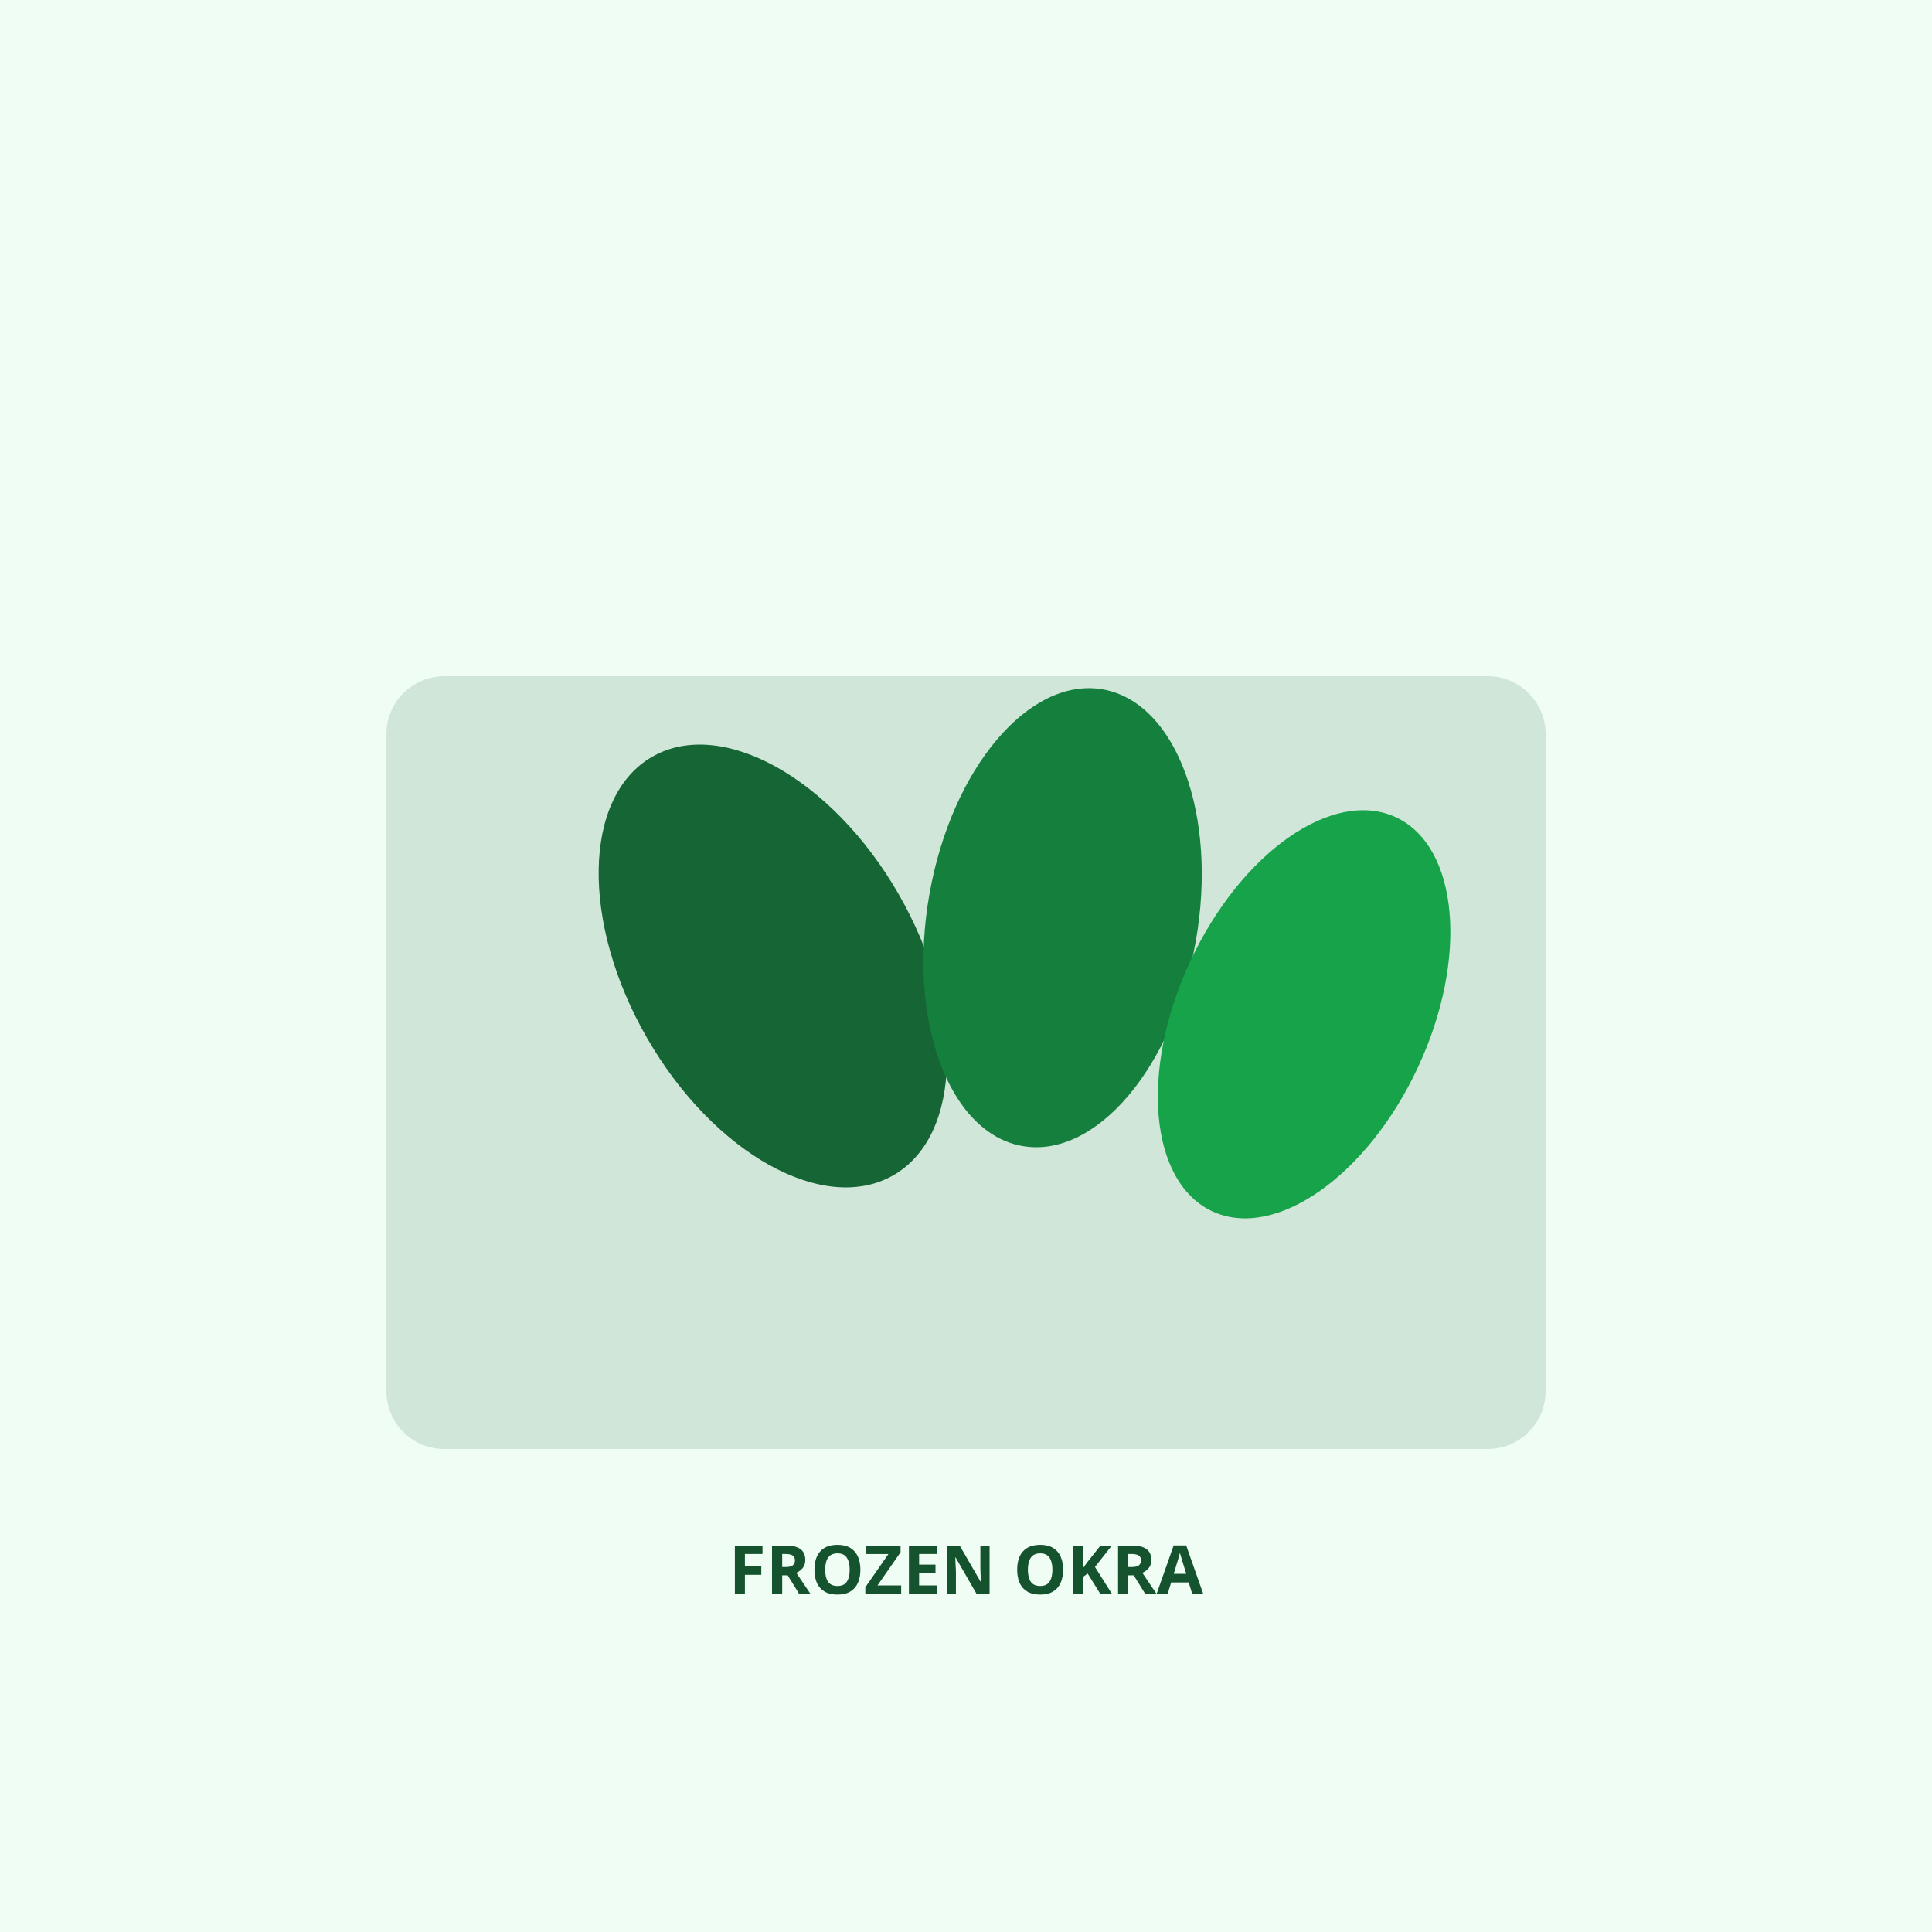
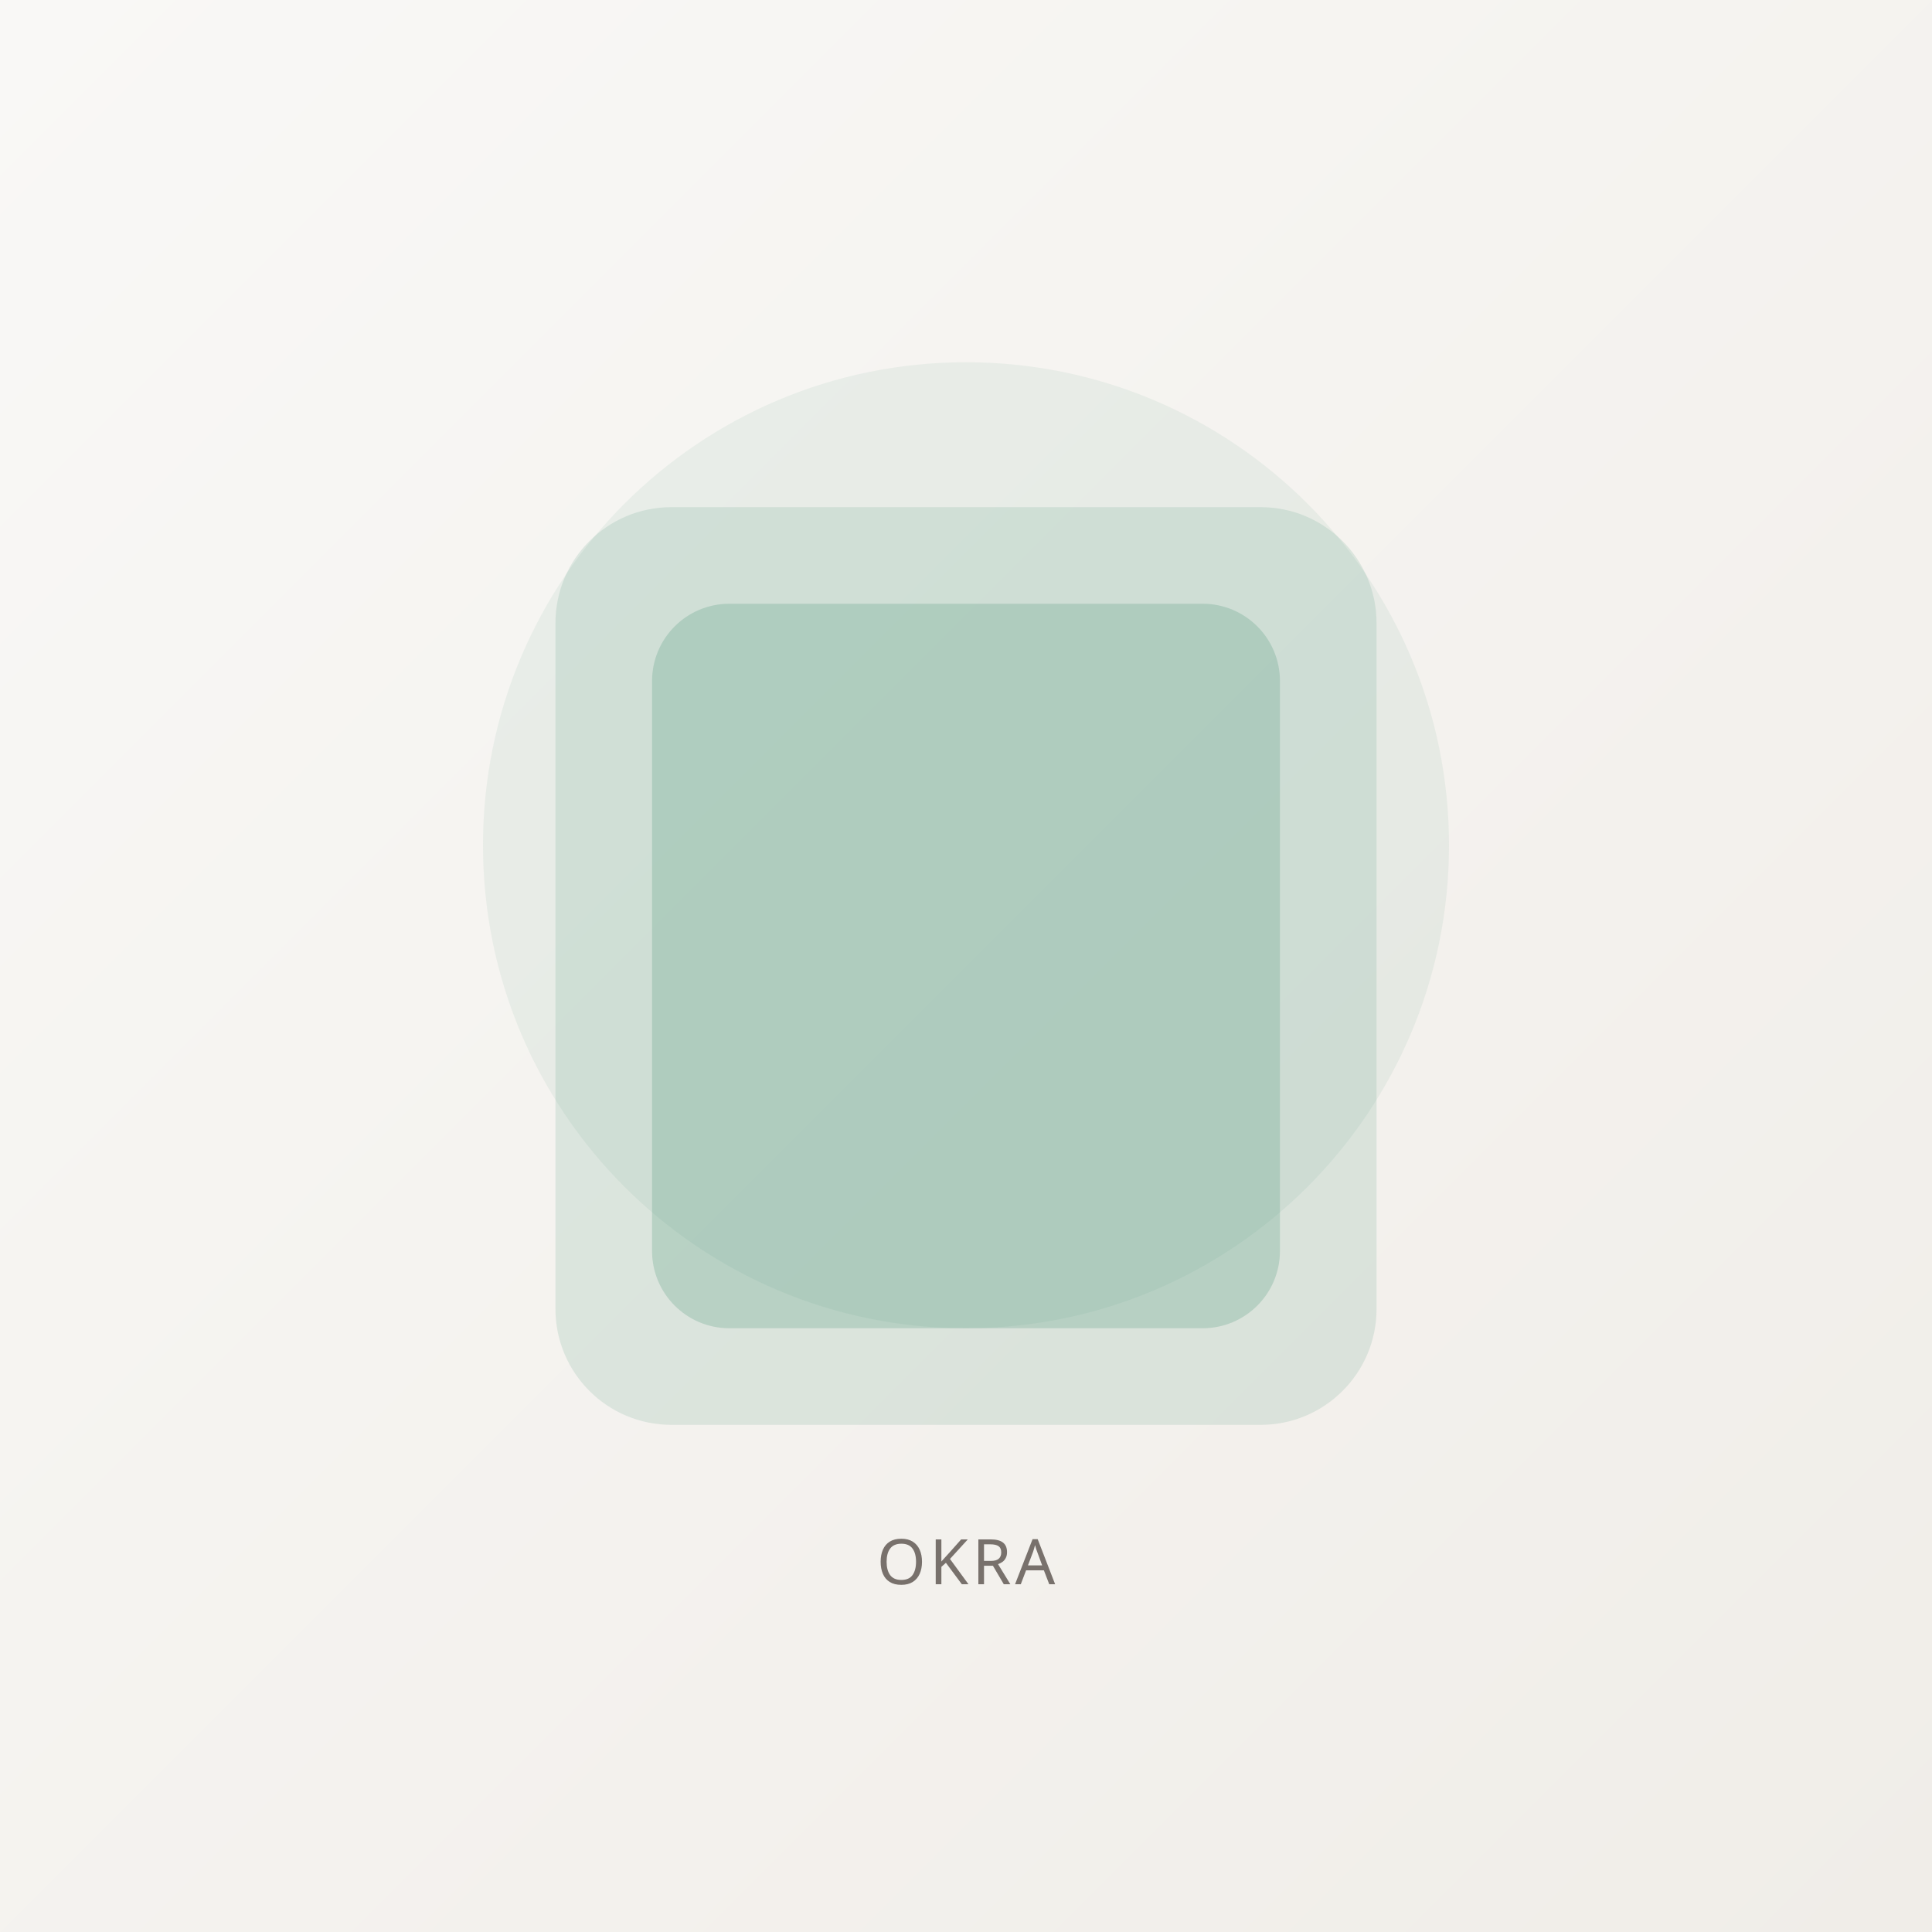
<svg xmlns="http://www.w3.org/2000/svg" viewBox="0 0 400 400" fill="none">
-   <rect width="400" height="400" fill="#F0FDF4" />
-   <rect x="80" y="140" width="240" height="160" rx="12" fill="#166534" opacity="0.15" />
-   <ellipse cx="160" cy="200" rx="30" ry="50" fill="#166534" transform="rotate(-30 160 200)" />
-   <ellipse cx="220" cy="190" rx="28" ry="48" fill="#15803D" transform="rotate(10 220 190)" />
-   <ellipse cx="270" cy="210" rx="26" ry="45" fill="#16A34A" transform="rotate(25 270 210)" />
-   <text x="200" y="330" text-anchor="middle" fill="#14532D" font-family="system-ui,sans-serif" font-size="14" font-weight="600">FROZEN OKRA</text>
-   <text x="200" y="80" text-anchor="middle" font-size="28">&gt;l</text>
+   <defs>
+     <linearGradient id="bg" x1="0" y1="0" x2="400" y2="400" gradientUnits="userSpaceOnUse">
+       <stop stop-color="#f9f8f6" />
+       <stop offset="1" stop-color="#f0ede8" />
+     </linearGradient>
+   </defs>
+   <rect width="400" height="400" fill="url(#bg)" />
+   <circle cx="200" cy="175" r="100" fill="#3d8b6e" opacity="0.08" />
+   <rect x="115" y="105" width="170" height="190" rx="24" fill="#3d8b6e" opacity="0.14" />
+   <rect x="135" y="125" width="130" height="150" rx="16" fill="#3d8b6e" opacity="0.22" />
+   <text x="200" y="328" text-anchor="middle" fill="#78716c" font-family="system-ui, sans-serif" font-size="13" font-weight="500" letter-spacing="0.06em">OKRA</text>
</svg>
